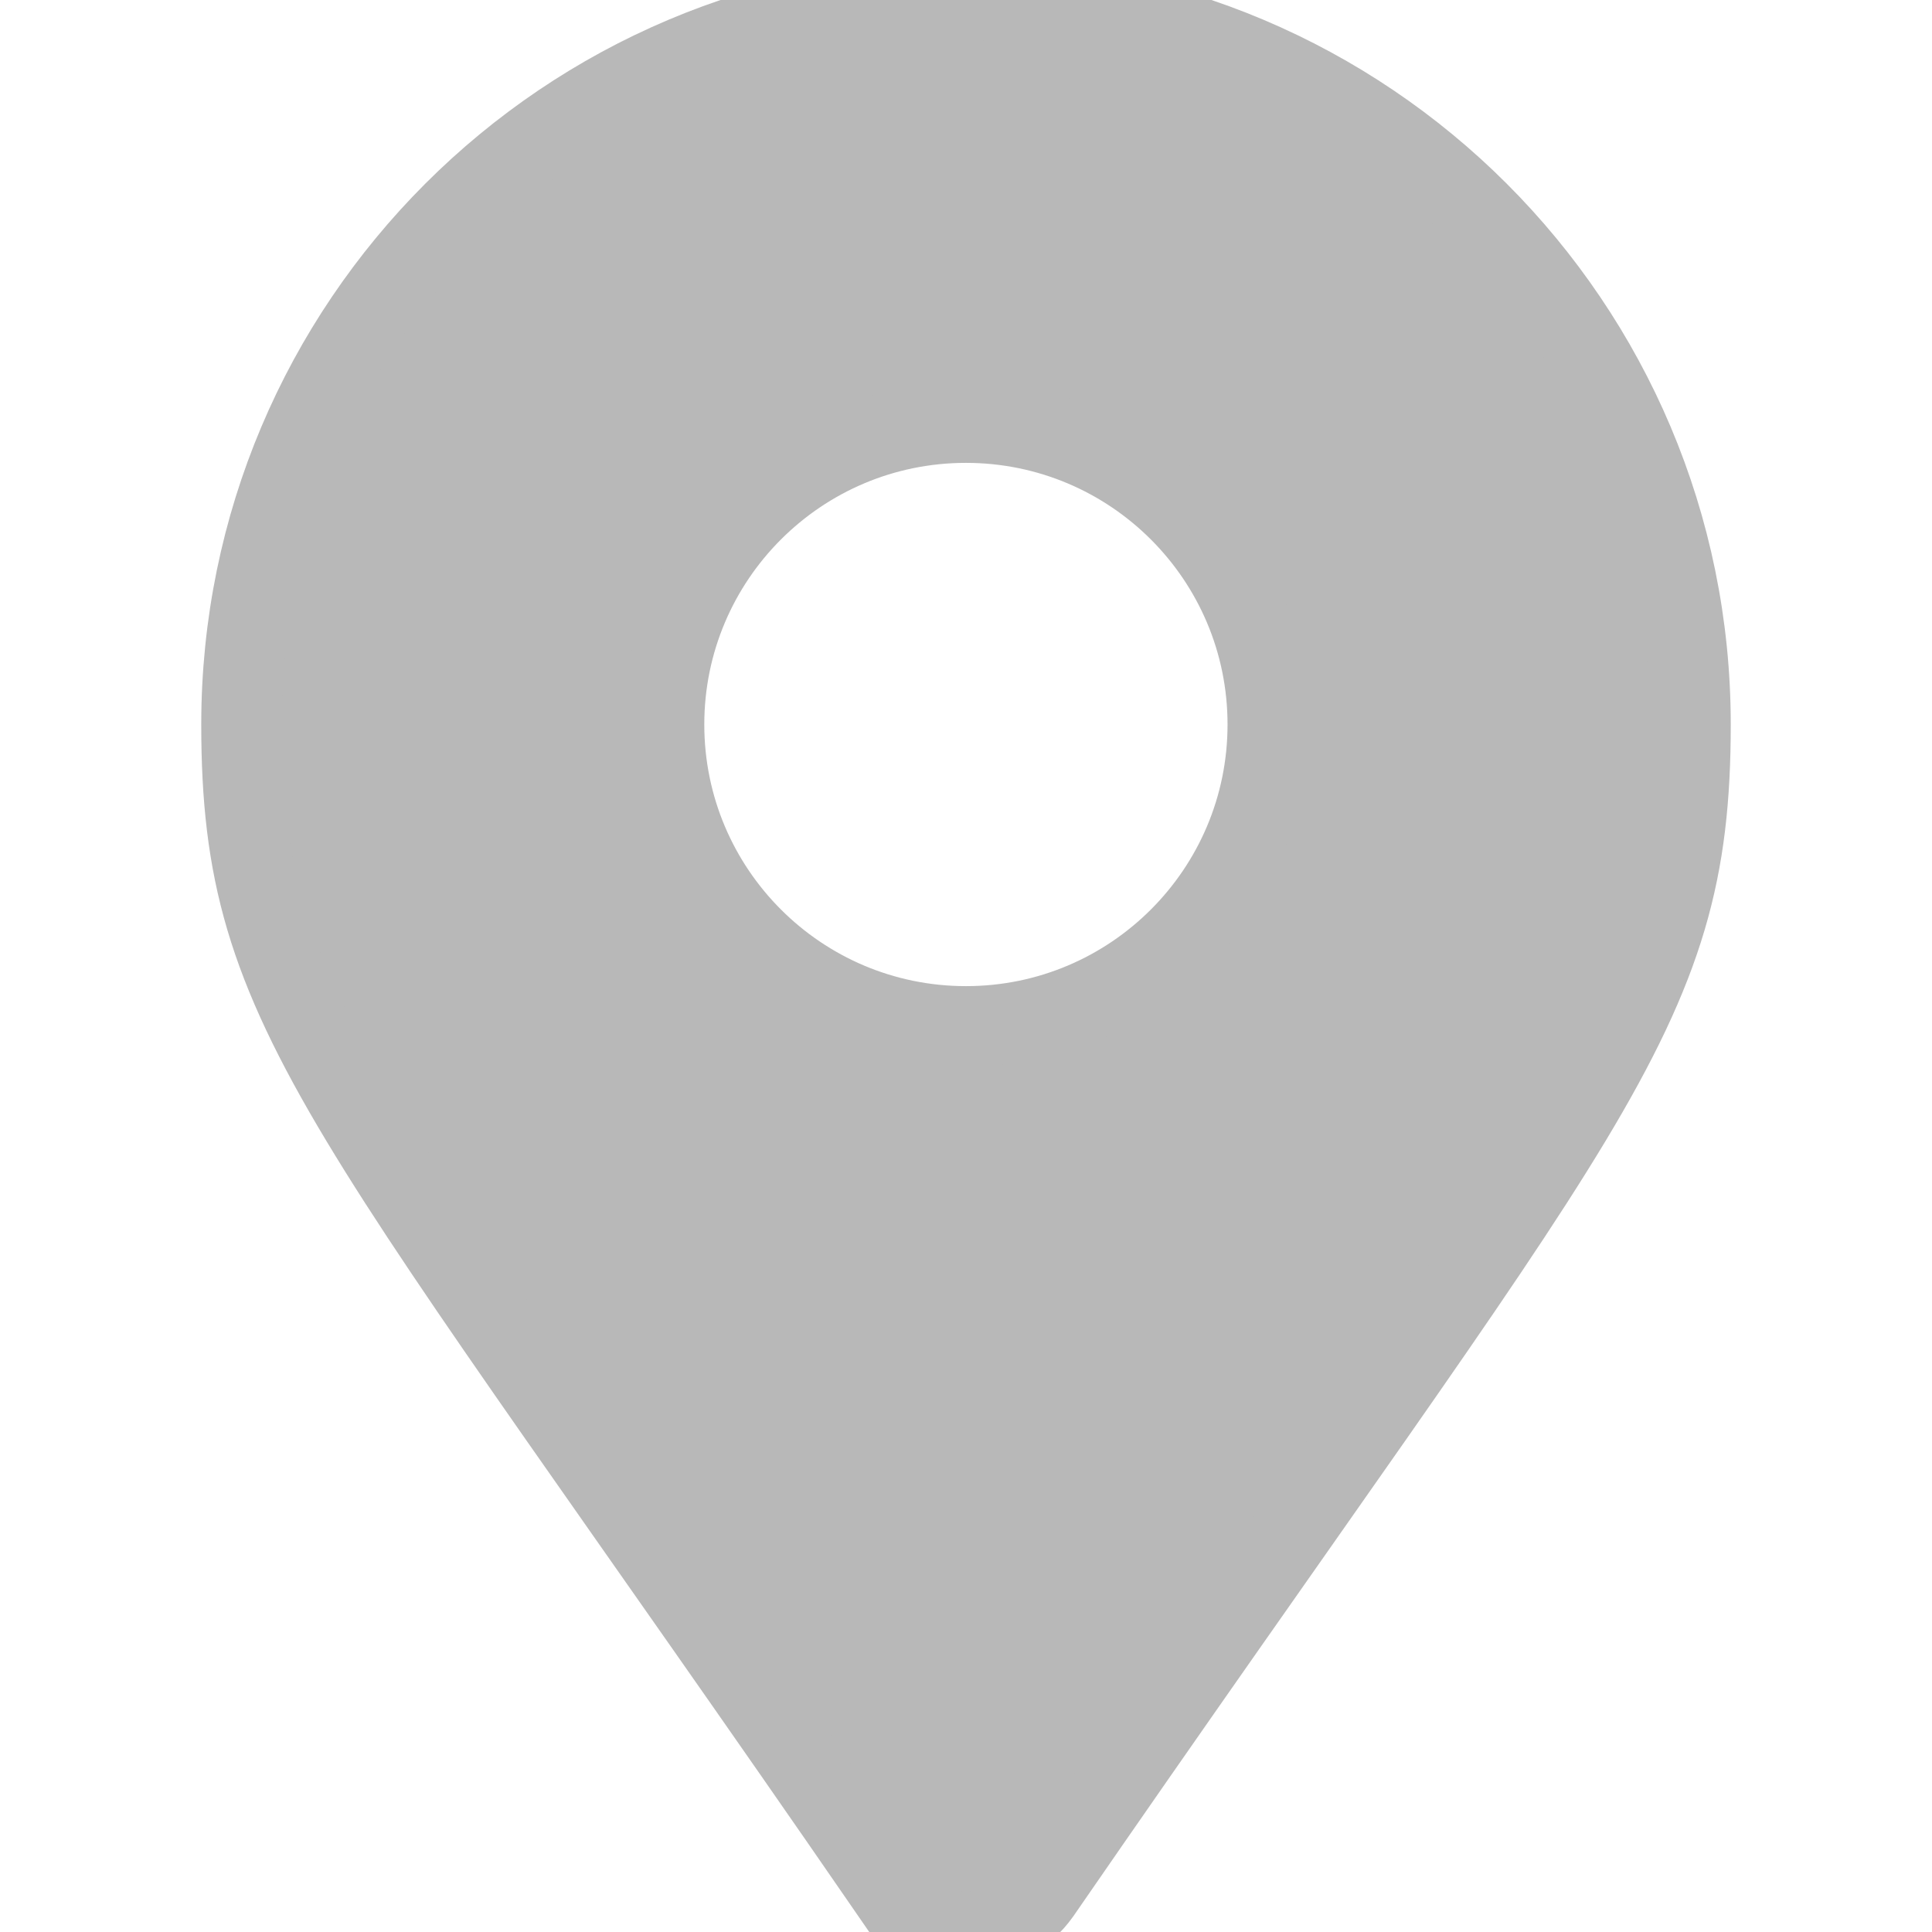
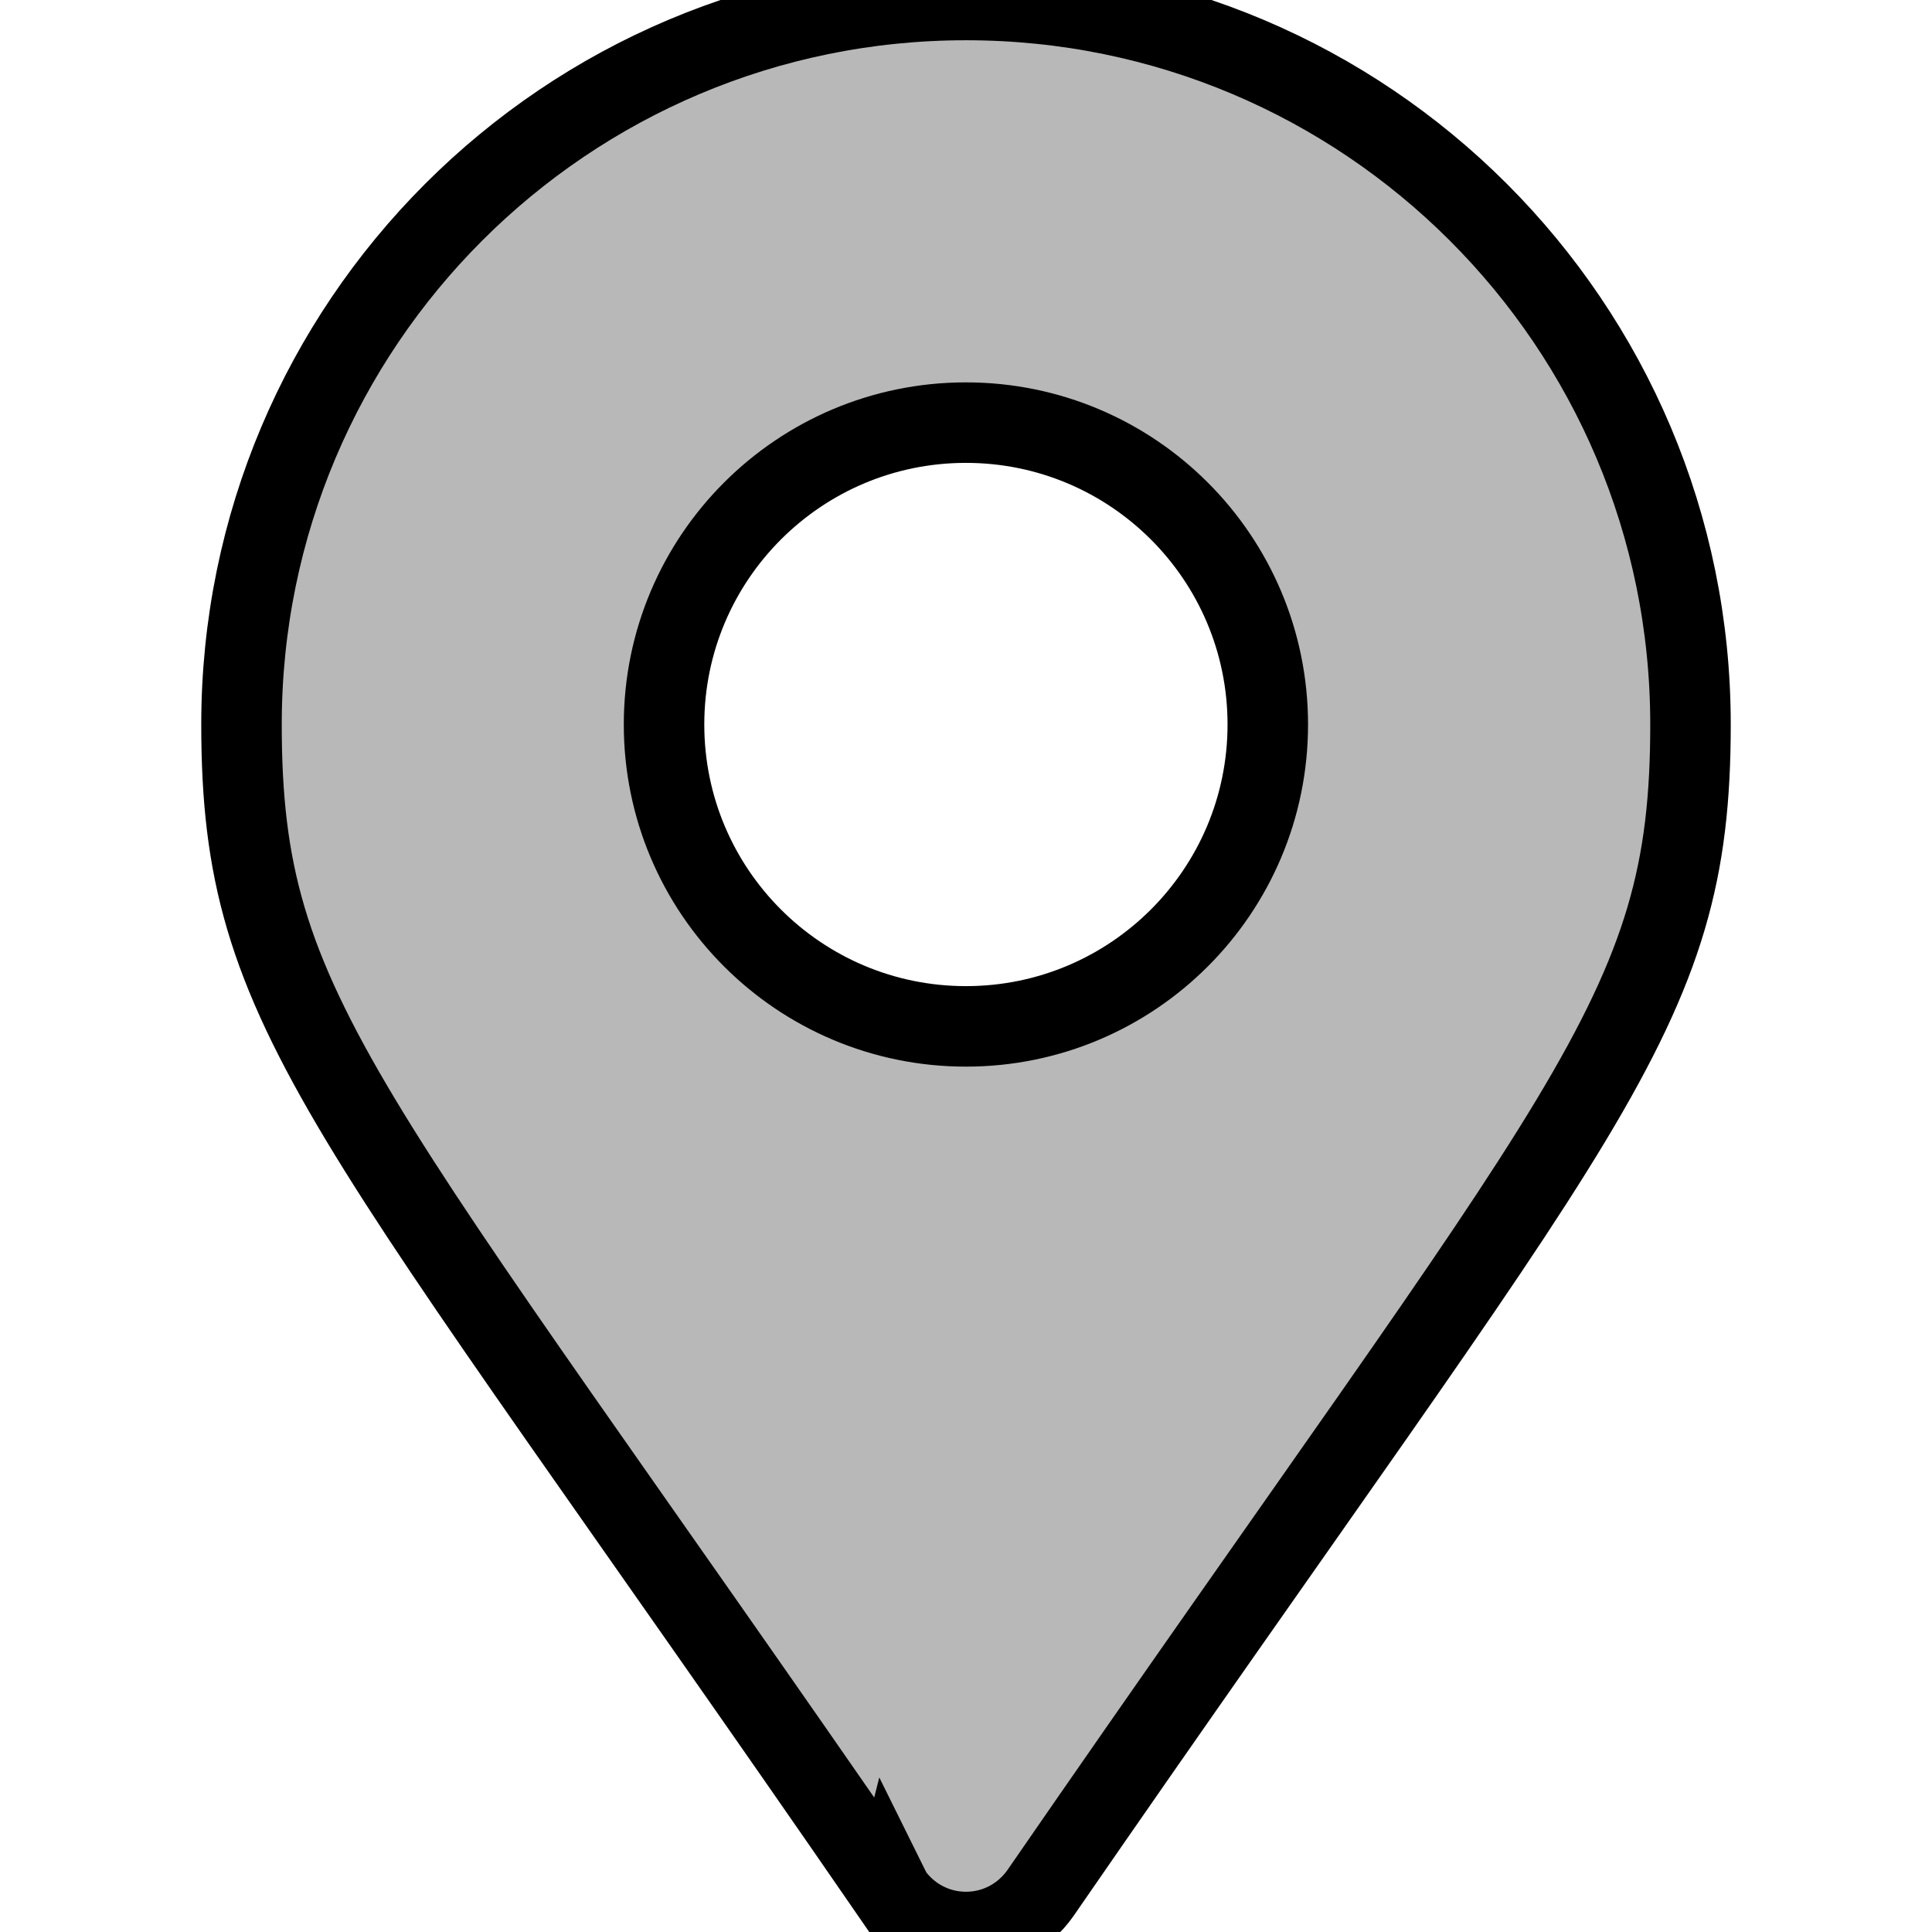
- <svg xmlns="http://www.w3.org/2000/svg" fill="#b8b8b8" viewBox="-3 0 24 24" stroke="#b8b8b8">
+ <svg xmlns="http://www.w3.org/2000/svg" fill="#b8b8b8" viewBox="-3 0 24 24" stroke="#000000">
  <g id="SVGRepo_bgCarrier" stroke-width="0" />
  <g id="SVGRepo_tracerCarrier" stroke-linecap="round" stroke-linejoin="round" />
  <g id="SVGRepo_iconCarrier">
    <path d="m8.075 23.52c-6.811-9.878-8.075-10.891-8.075-14.52 0-4.971 4.029-9 9-9s9 4.029 9 9c0 3.629-1.264 4.64-8.075 14.516-.206.294-.543.484-.925.484s-.719-.19-.922-.48l-.002-.004zm.925-10.77c2.07 0 3.749-1.679 3.749-3.75s-1.679-3.75-3.75-3.75-3.75 1.679-3.75 3.75c0 2.071 1.679 3.75 3.75 3.75z" />
  </g>
</svg>
